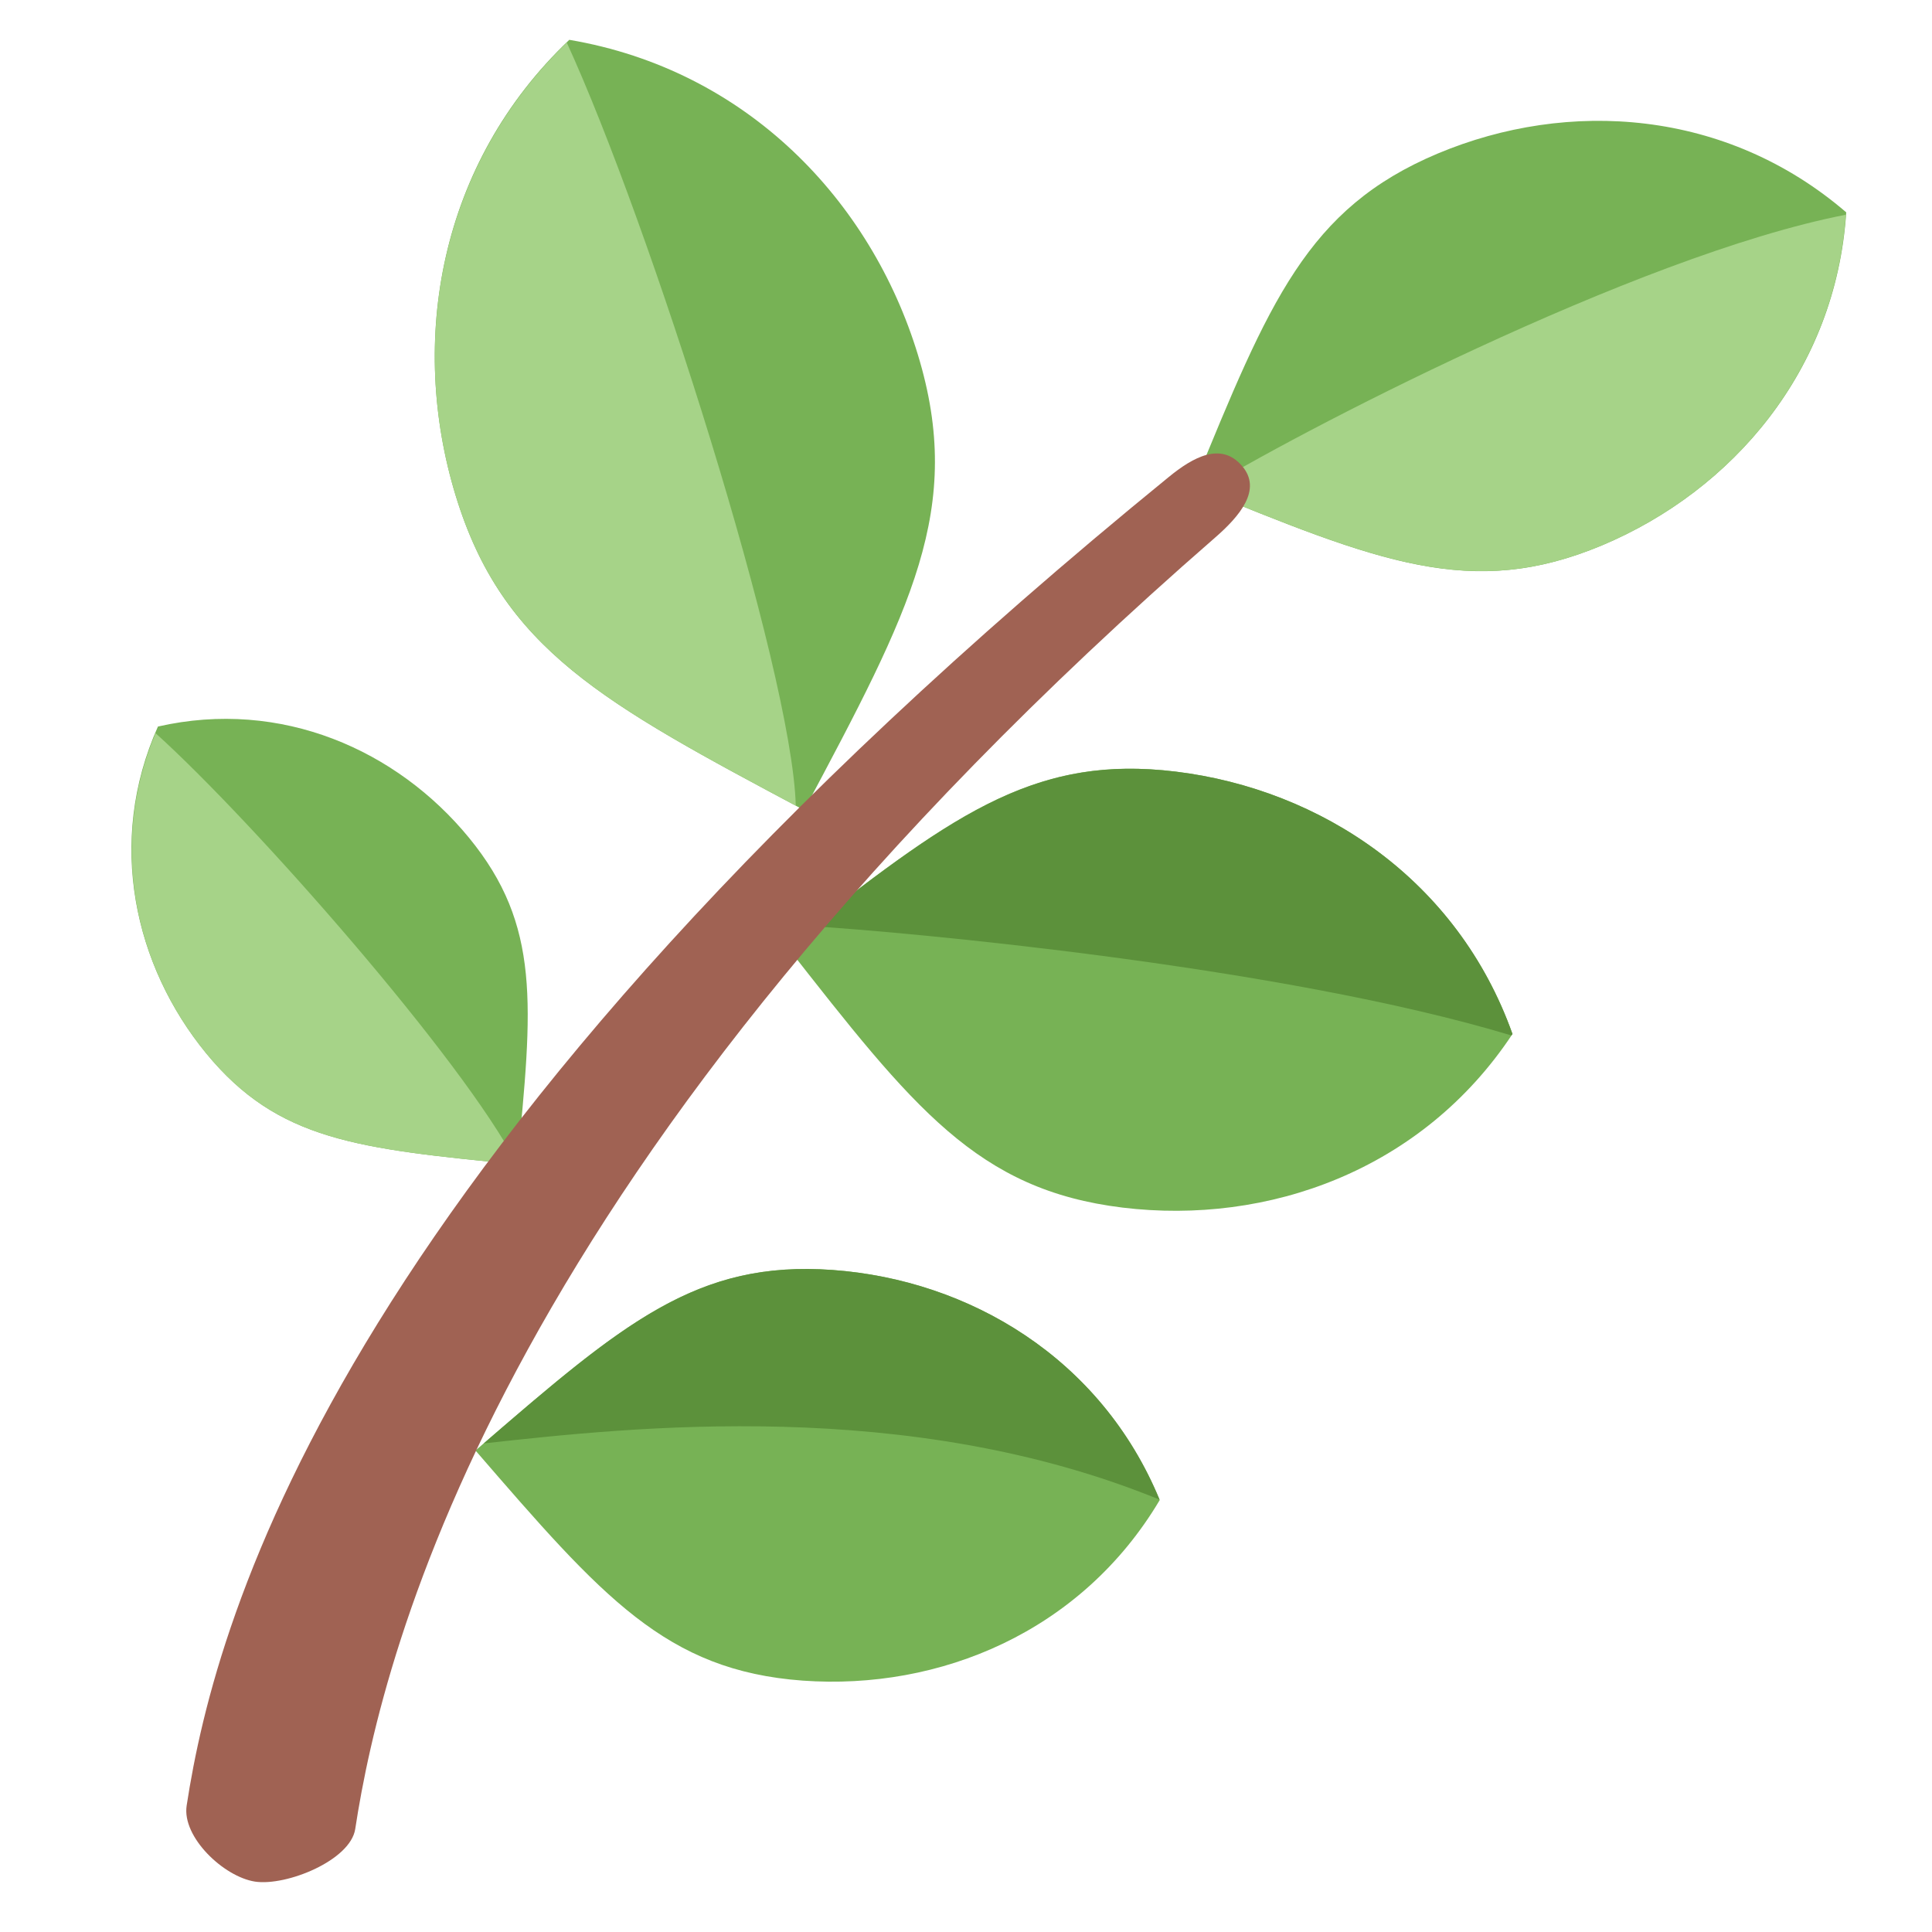
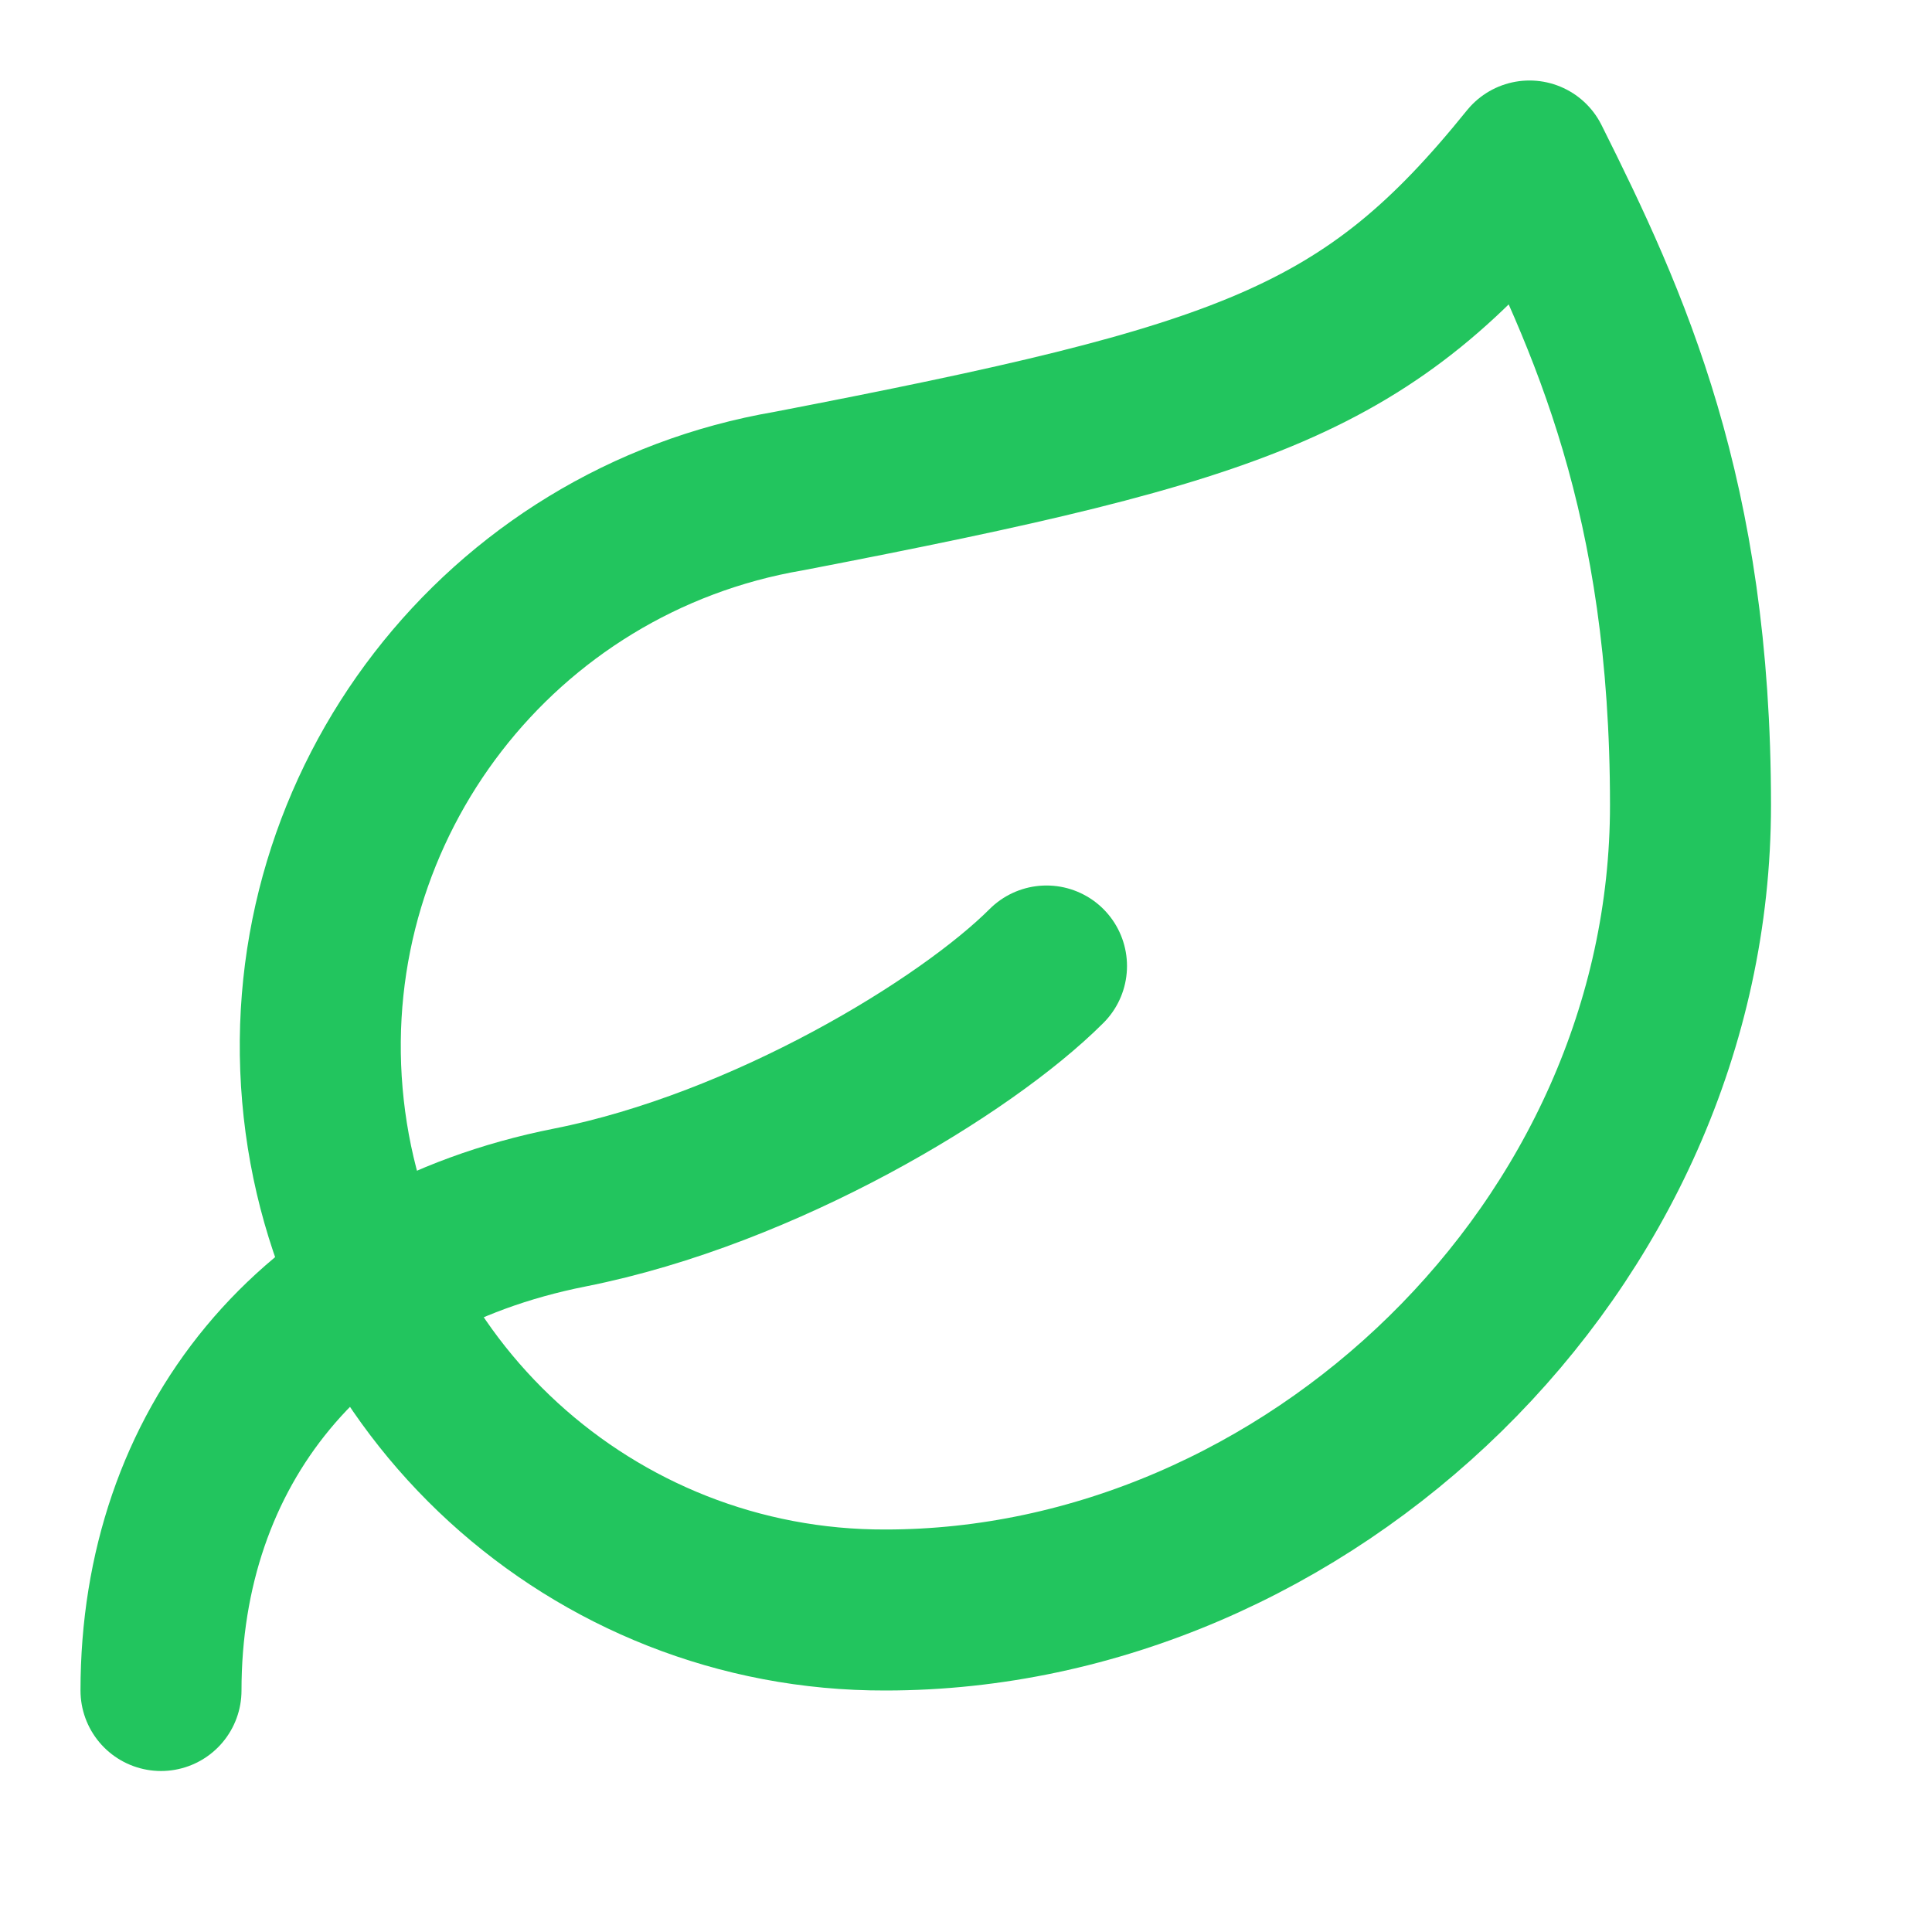
- <svg xmlns="http://www.w3.org/2000/svg" viewBox="0 0 36 36">
-   <path fill="#77B255" d="M20.917 22.502c-2.706-.331-3.895-1.852-6.273-4.889 3.039-2.376 4.559-3.565 7.266-3.235 2.71.332 5.25 2.016 6.273 4.889-1.683 2.543-4.557 3.563-7.266 3.235zm-5.959 8.814c-2.549-.187-3.733-1.553-6.098-4.288 2.735-2.364 4.102-3.547 6.652-3.364 2.551.185 5.009 1.644 6.098 4.287-1.459 2.458-4.1 3.548-6.652 3.365zm-6.22-15.707c1.338 1.631 1.191 3.117.898 6.088-2.97-.294-4.456-.44-5.795-2.071-1.339-1.634-1.861-3.935-.898-6.088 2.301-.524 4.456.439 5.795 2.071zm21.116-5.448c-2.435 1.02-4.16.314-7.613-1.097 1.411-3.453 2.118-5.18 4.549-6.203 2.434-1.021 5.378-.826 7.612 1.096-.194 2.944-2.117 5.181-4.548 6.204zM17.103 6.608c.874 2.869-.124 4.742-2.119 8.488-3.745-1.996-5.619-2.994-6.494-5.864-.876-2.872-.315-6.18 2.118-8.49 3.308.561 5.619 2.993 6.495 5.866z" />
-   <path fill="#A6D388" d="M8.49 9.232c.862 2.828 2.702 3.843 6.338 5.781v-.005c-.07-2.521-2.733-10.876-4.267-14.214C8.172 3.102 7.62 6.381 8.49 9.232zm-5.592 4.429c-.89 2.118-.371 4.362.943 5.965 1.34 1.632 2.826 1.777 5.795 2.071-.997-1.937-4.911-6.388-6.738-8.036z" />
-   <path fill="#5C913B" d="M21.91 14.378c-2.563-.312-4.077.75-6.808 2.879 1.746.105 8.786.745 13.06 2.037.006-.01.015-.017.021-.027-1.023-2.873-3.563-4.557-6.273-4.889zm-.304 13.565c-1.091-2.637-3.545-4.094-6.094-4.279-2.5-.179-3.87.961-6.498 3.232 2.767-.305 7.905-.87 12.592 1.047z" />
-   <path fill="#A6D388" d="M22.421 9.137c3.327 1.359 5.043 2.024 7.432 1.024 2.419-1.018 4.332-3.239 4.542-6.16-3.922.761-10.391 4.15-11.974 5.136z" />
-   <path fill="#A06253" d="M4.751 35.061c-.584-.091-1.363-.831-1.273-1.416.546-3.562 2.858-12.168 18.298-24.755.458-.375.976-.659 1.364-.212.391.447-.052.95-.498 1.339C9.354 21.587 7.128 30.751 6.619 34.082c-.091.585-1.283 1.067-1.868.979z" />
+ <svg xmlns="http://www.w3.org/2000/svg" viewBox="0 0 24 24" fill="none" stroke="#22c55e" stroke-width="2" stroke-linecap="round" stroke-linejoin="round">
+   <path d="M11 20A7 7 0 0 1 9.8 6.1C15.5 5 17 4.48 19 2c1 2 2 4.18 2 8 0 5.5-4.78 10-10 10Z" />
+   <path d="M2 21c0-3 1.85-5.36 5.08-6C9.5 14.52 12 13 13 12" />
</svg>
